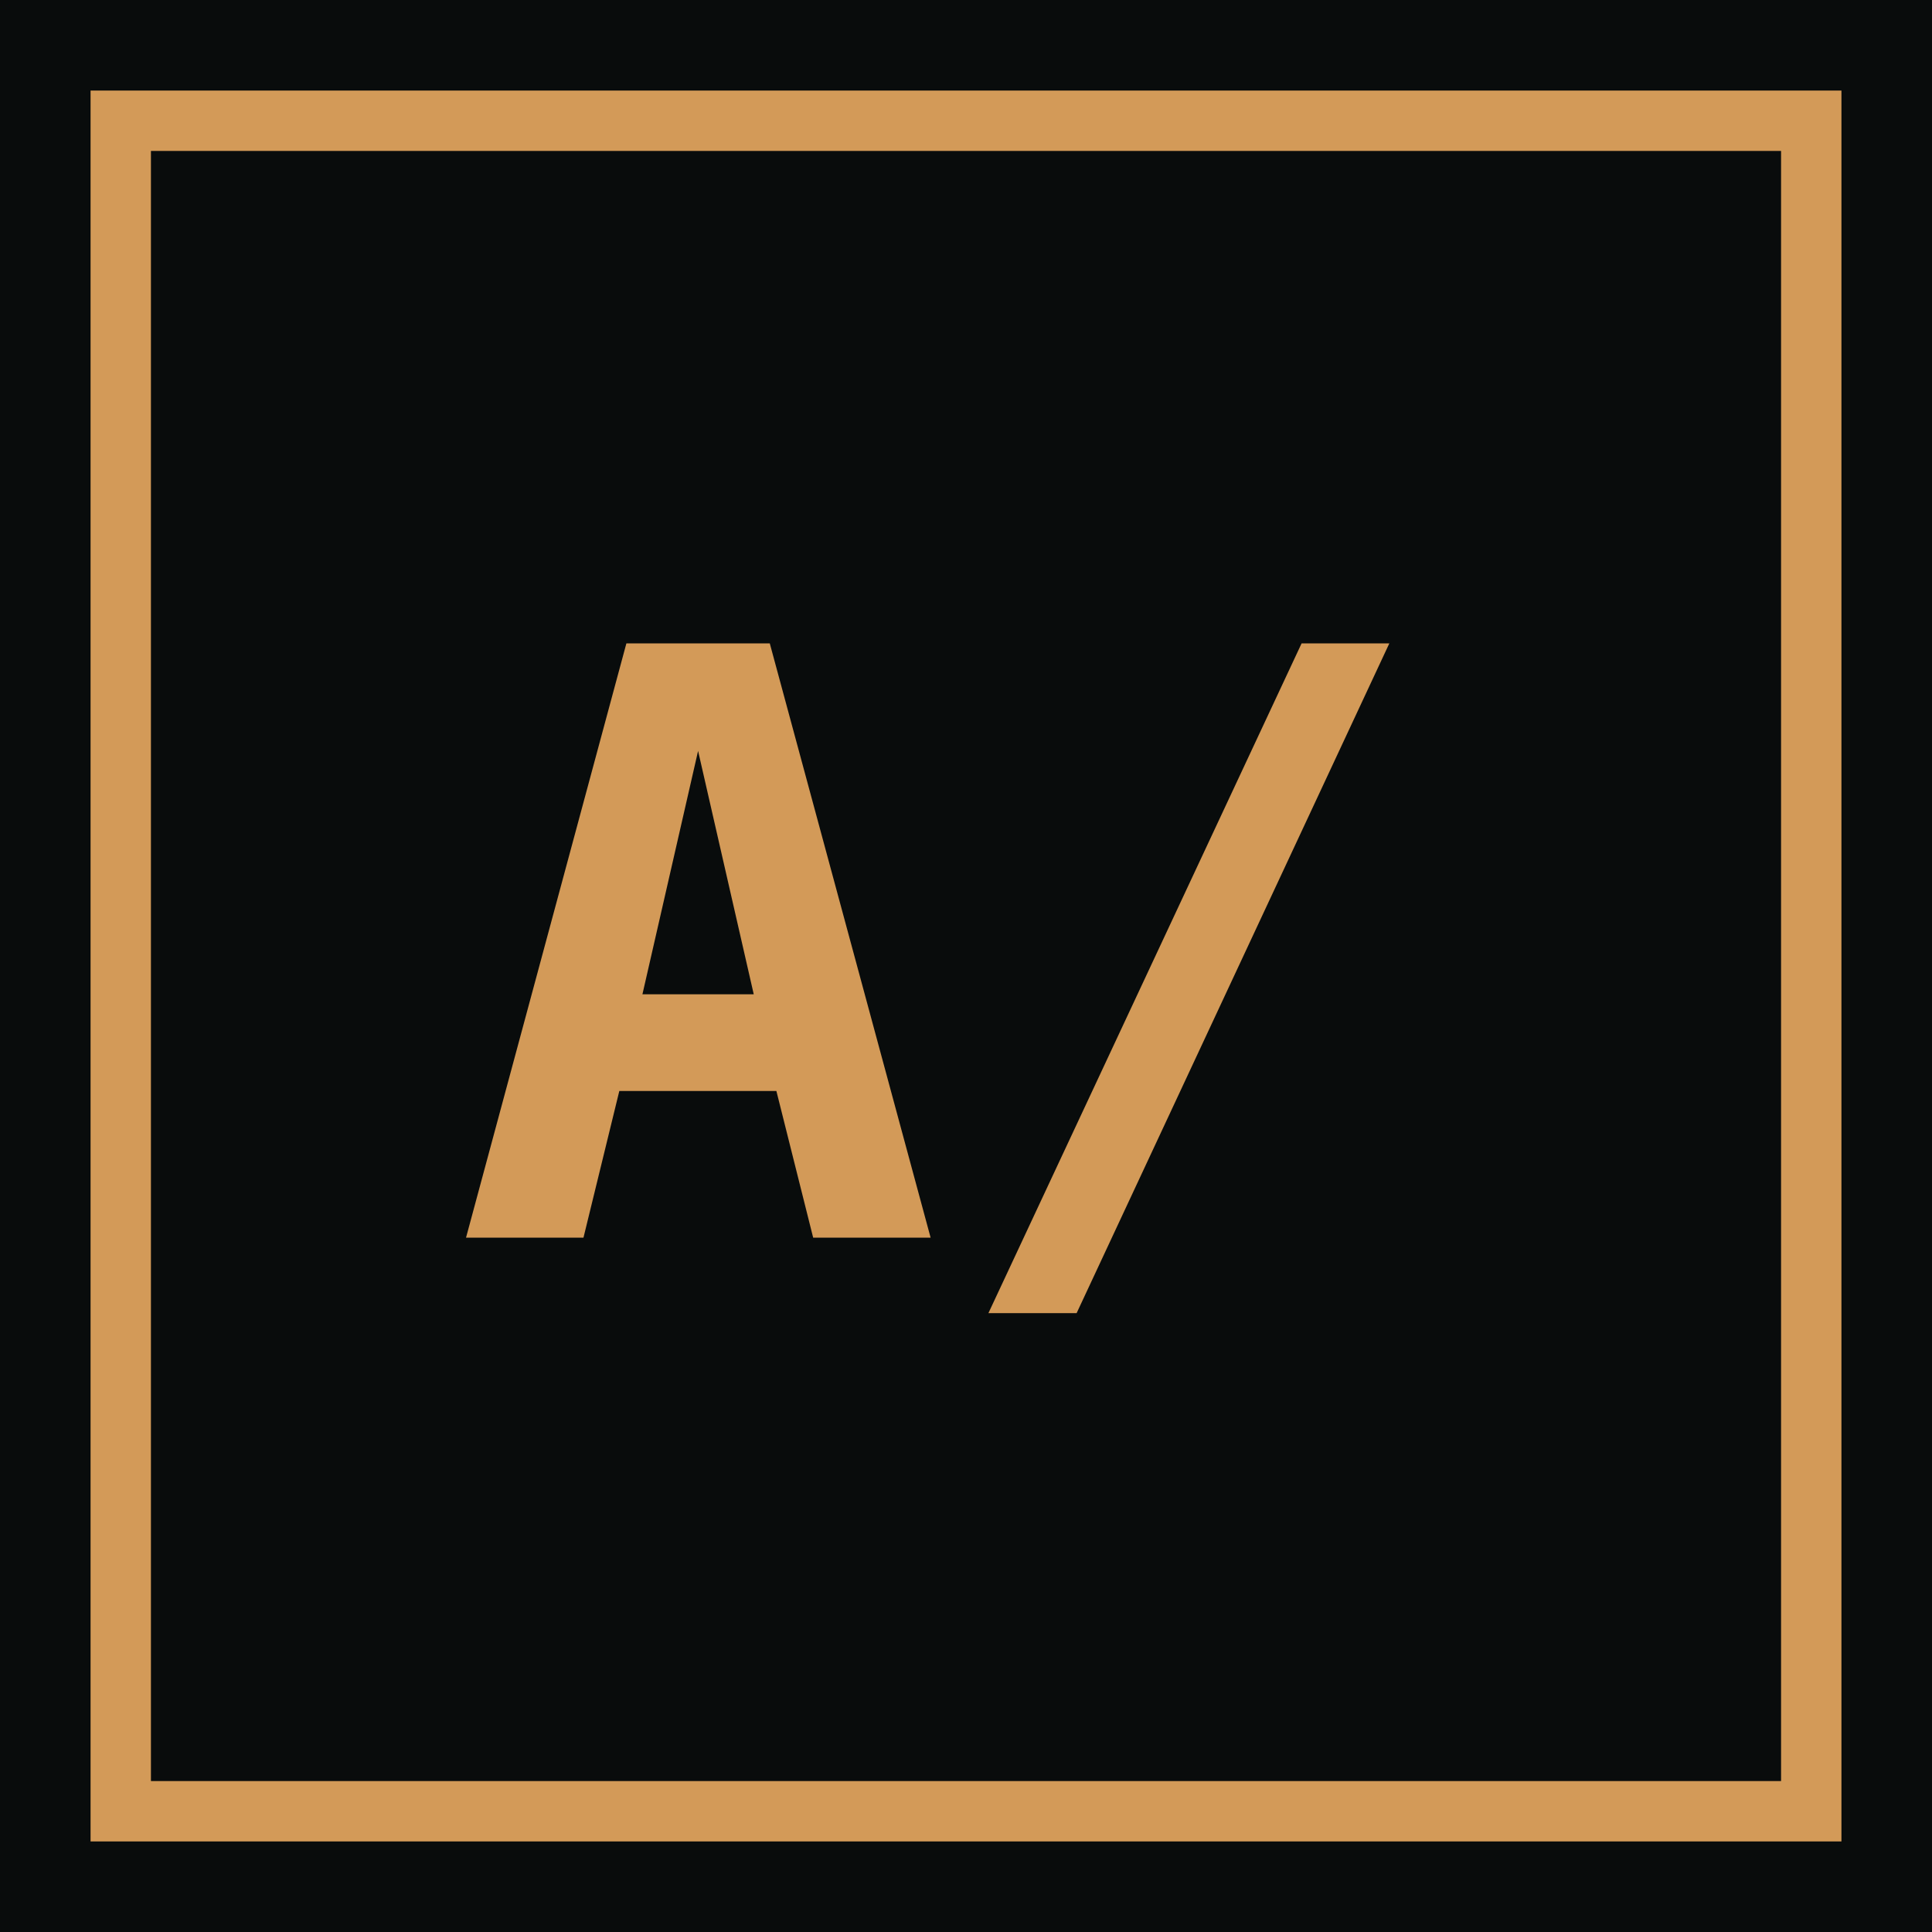
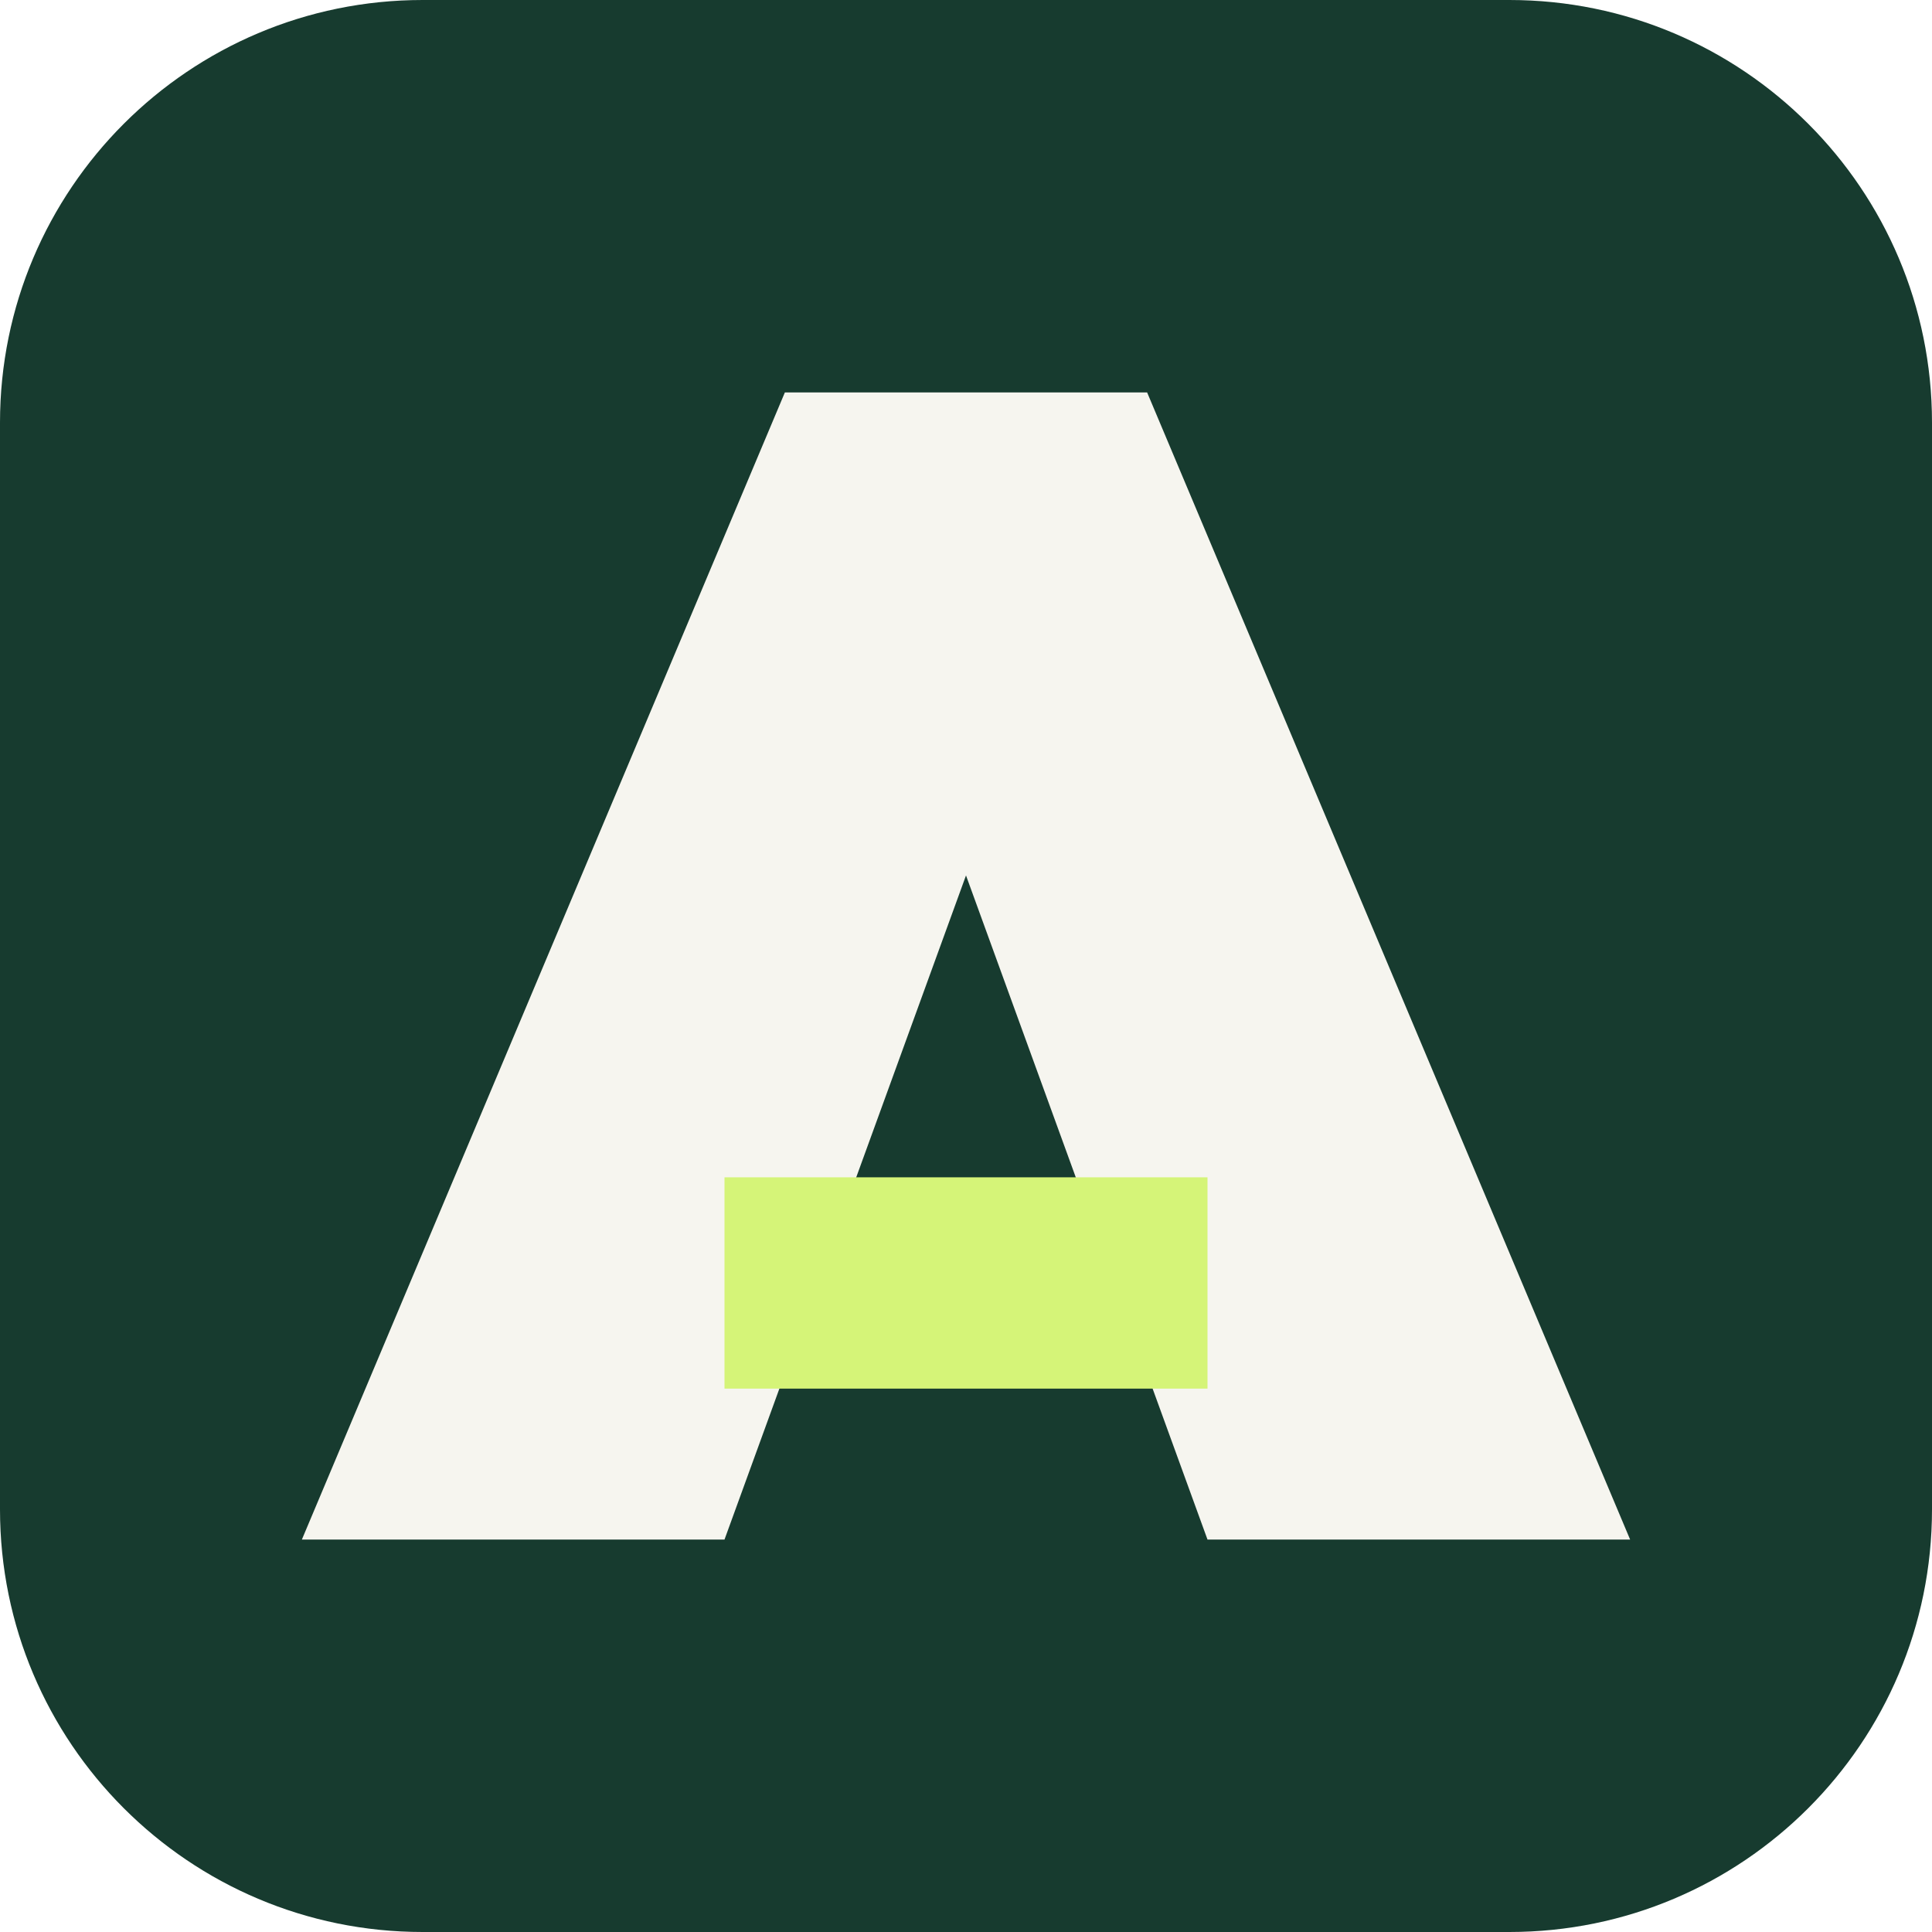
<svg xmlns="http://www.w3.org/2000/svg" viewBox="0 0 64 64">
-   <rect width="64" height="64" fill="#090c0c" />
-   <rect x="4" y="4" width="56" height="56" fill="none" stroke="#d39a58" stroke-width="2" />
-   <text x="15" y="41" fill="#d39a58" font-family="monospace" font-size="27" font-weight="700">A/</text>
+   <rect width="64" height="64" rx="14" fill="#173b2f" />
+   <path d="M10 51 26 13h12l16 38H40l-8-22-8 22Z" fill="#f6f5ef" />
+   <path d="M24 39h16v7H24Z" fill="#d5f478" />
</svg>
